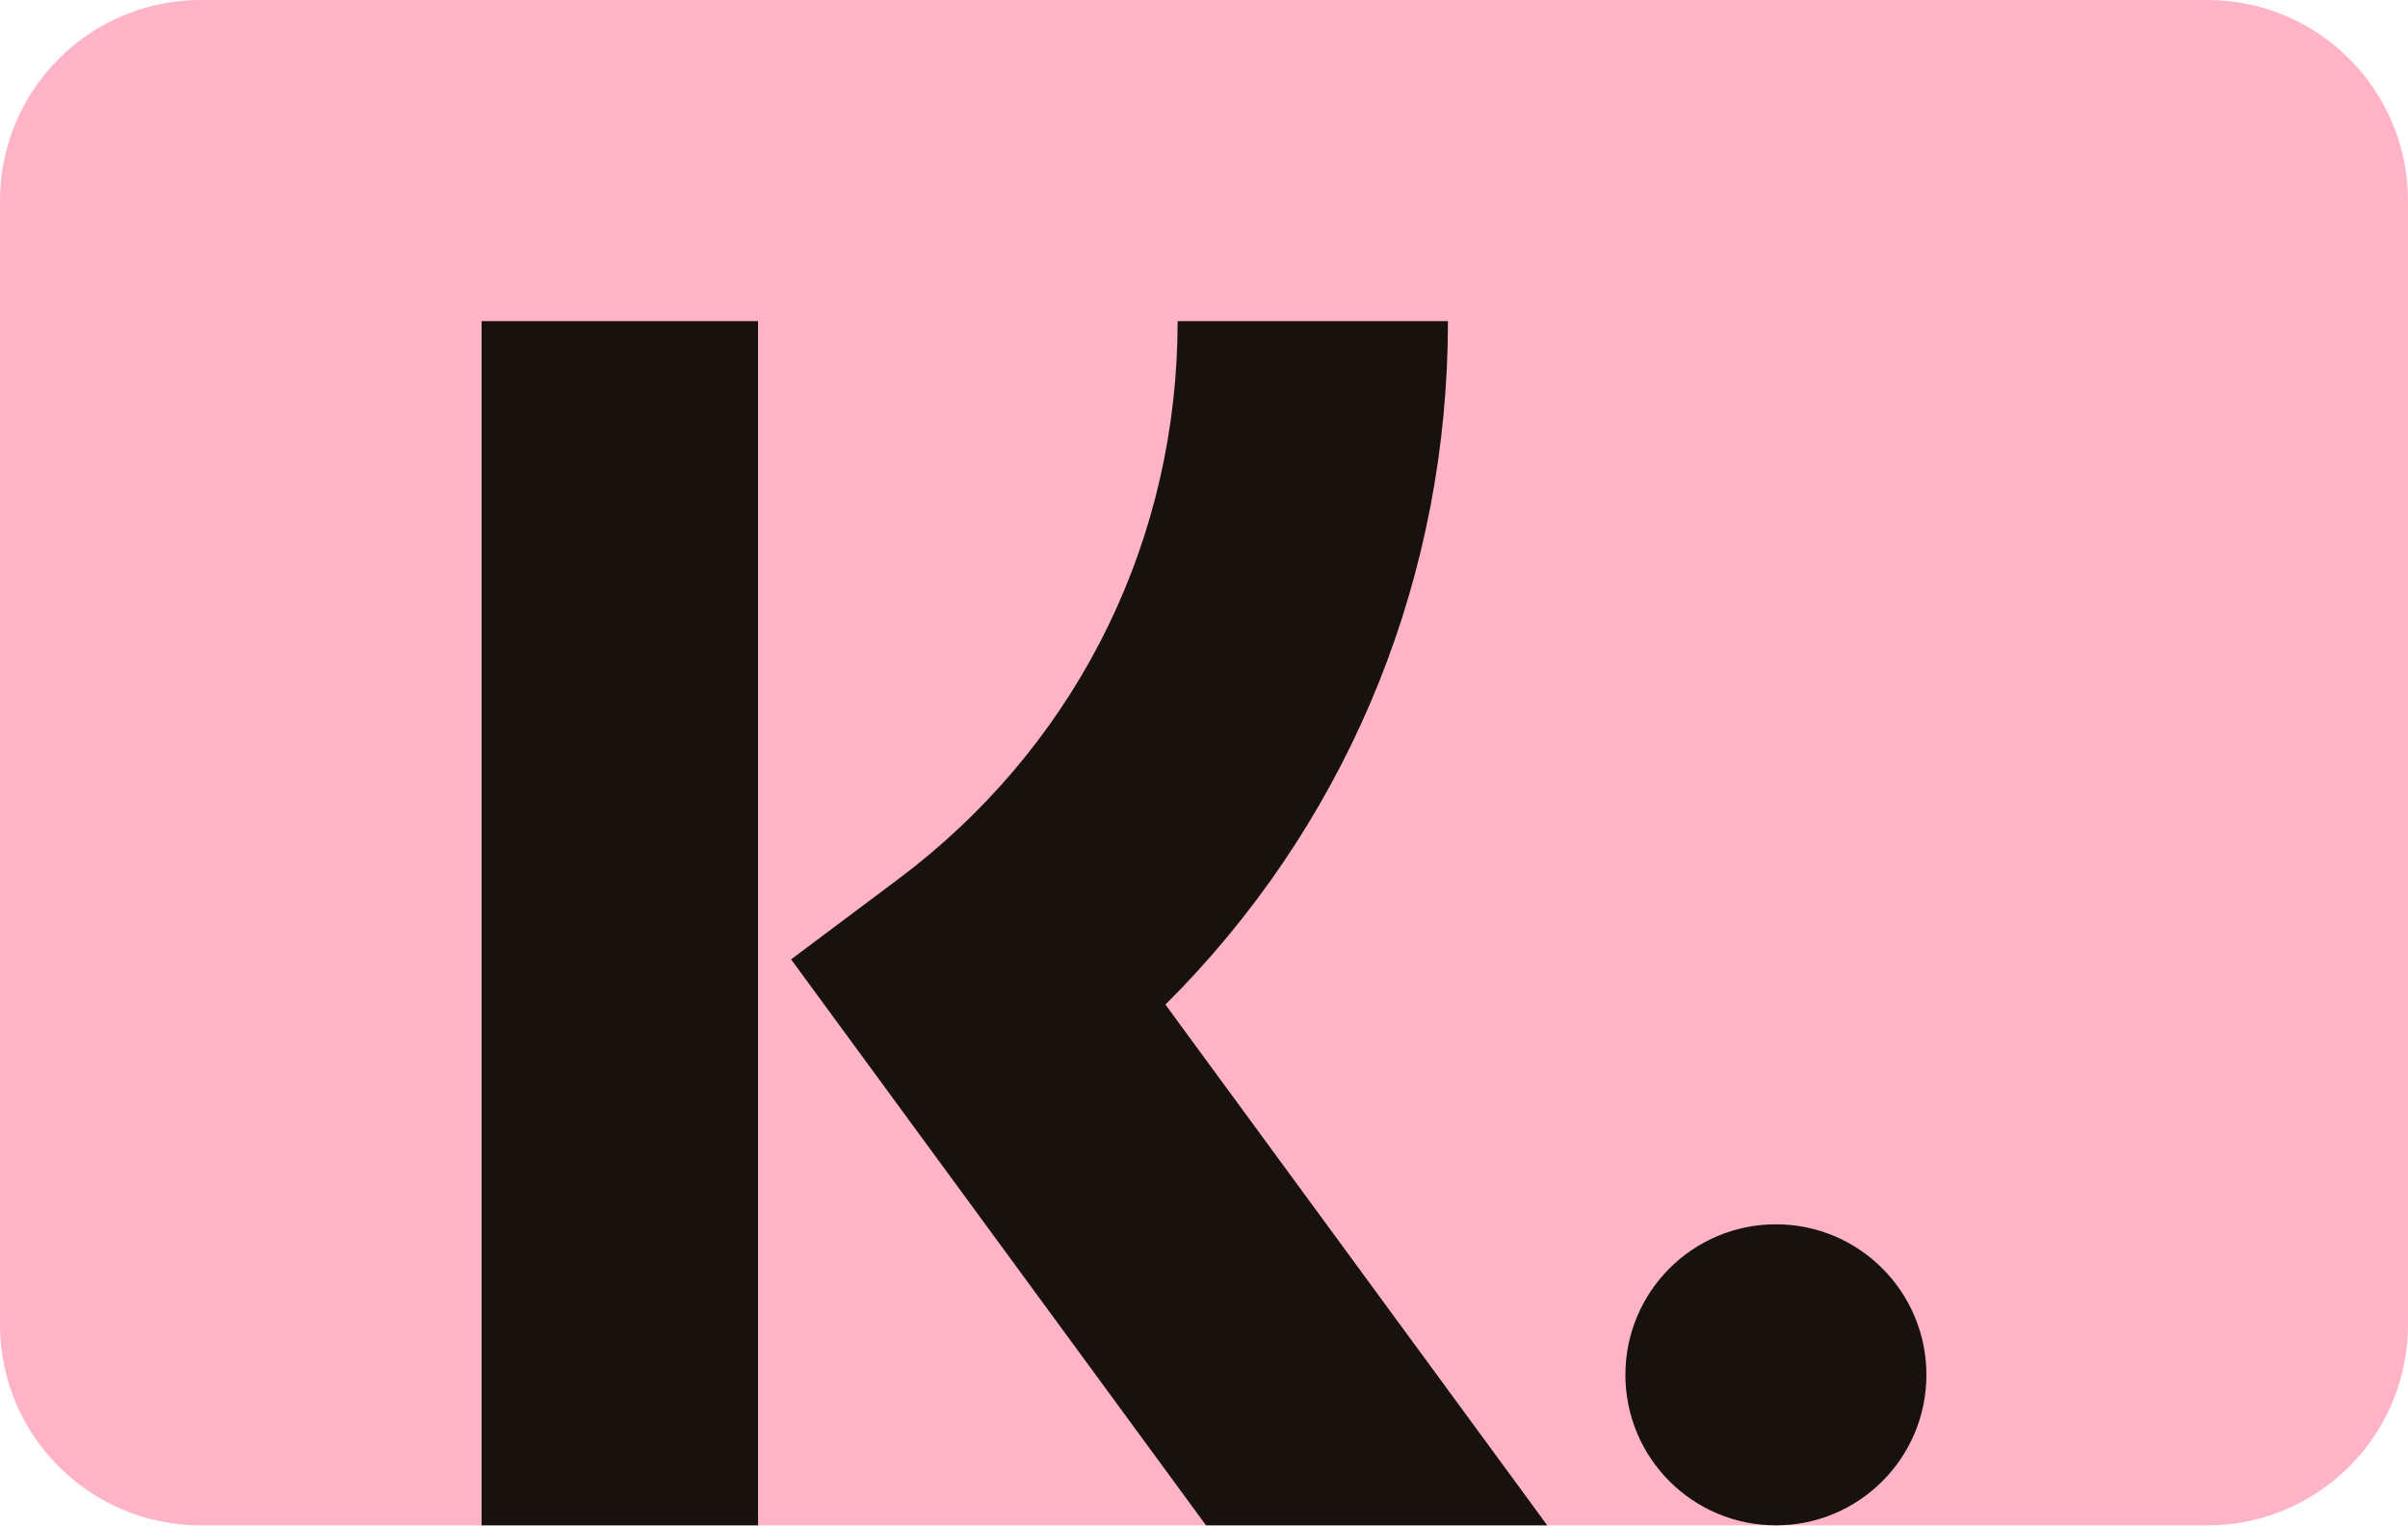
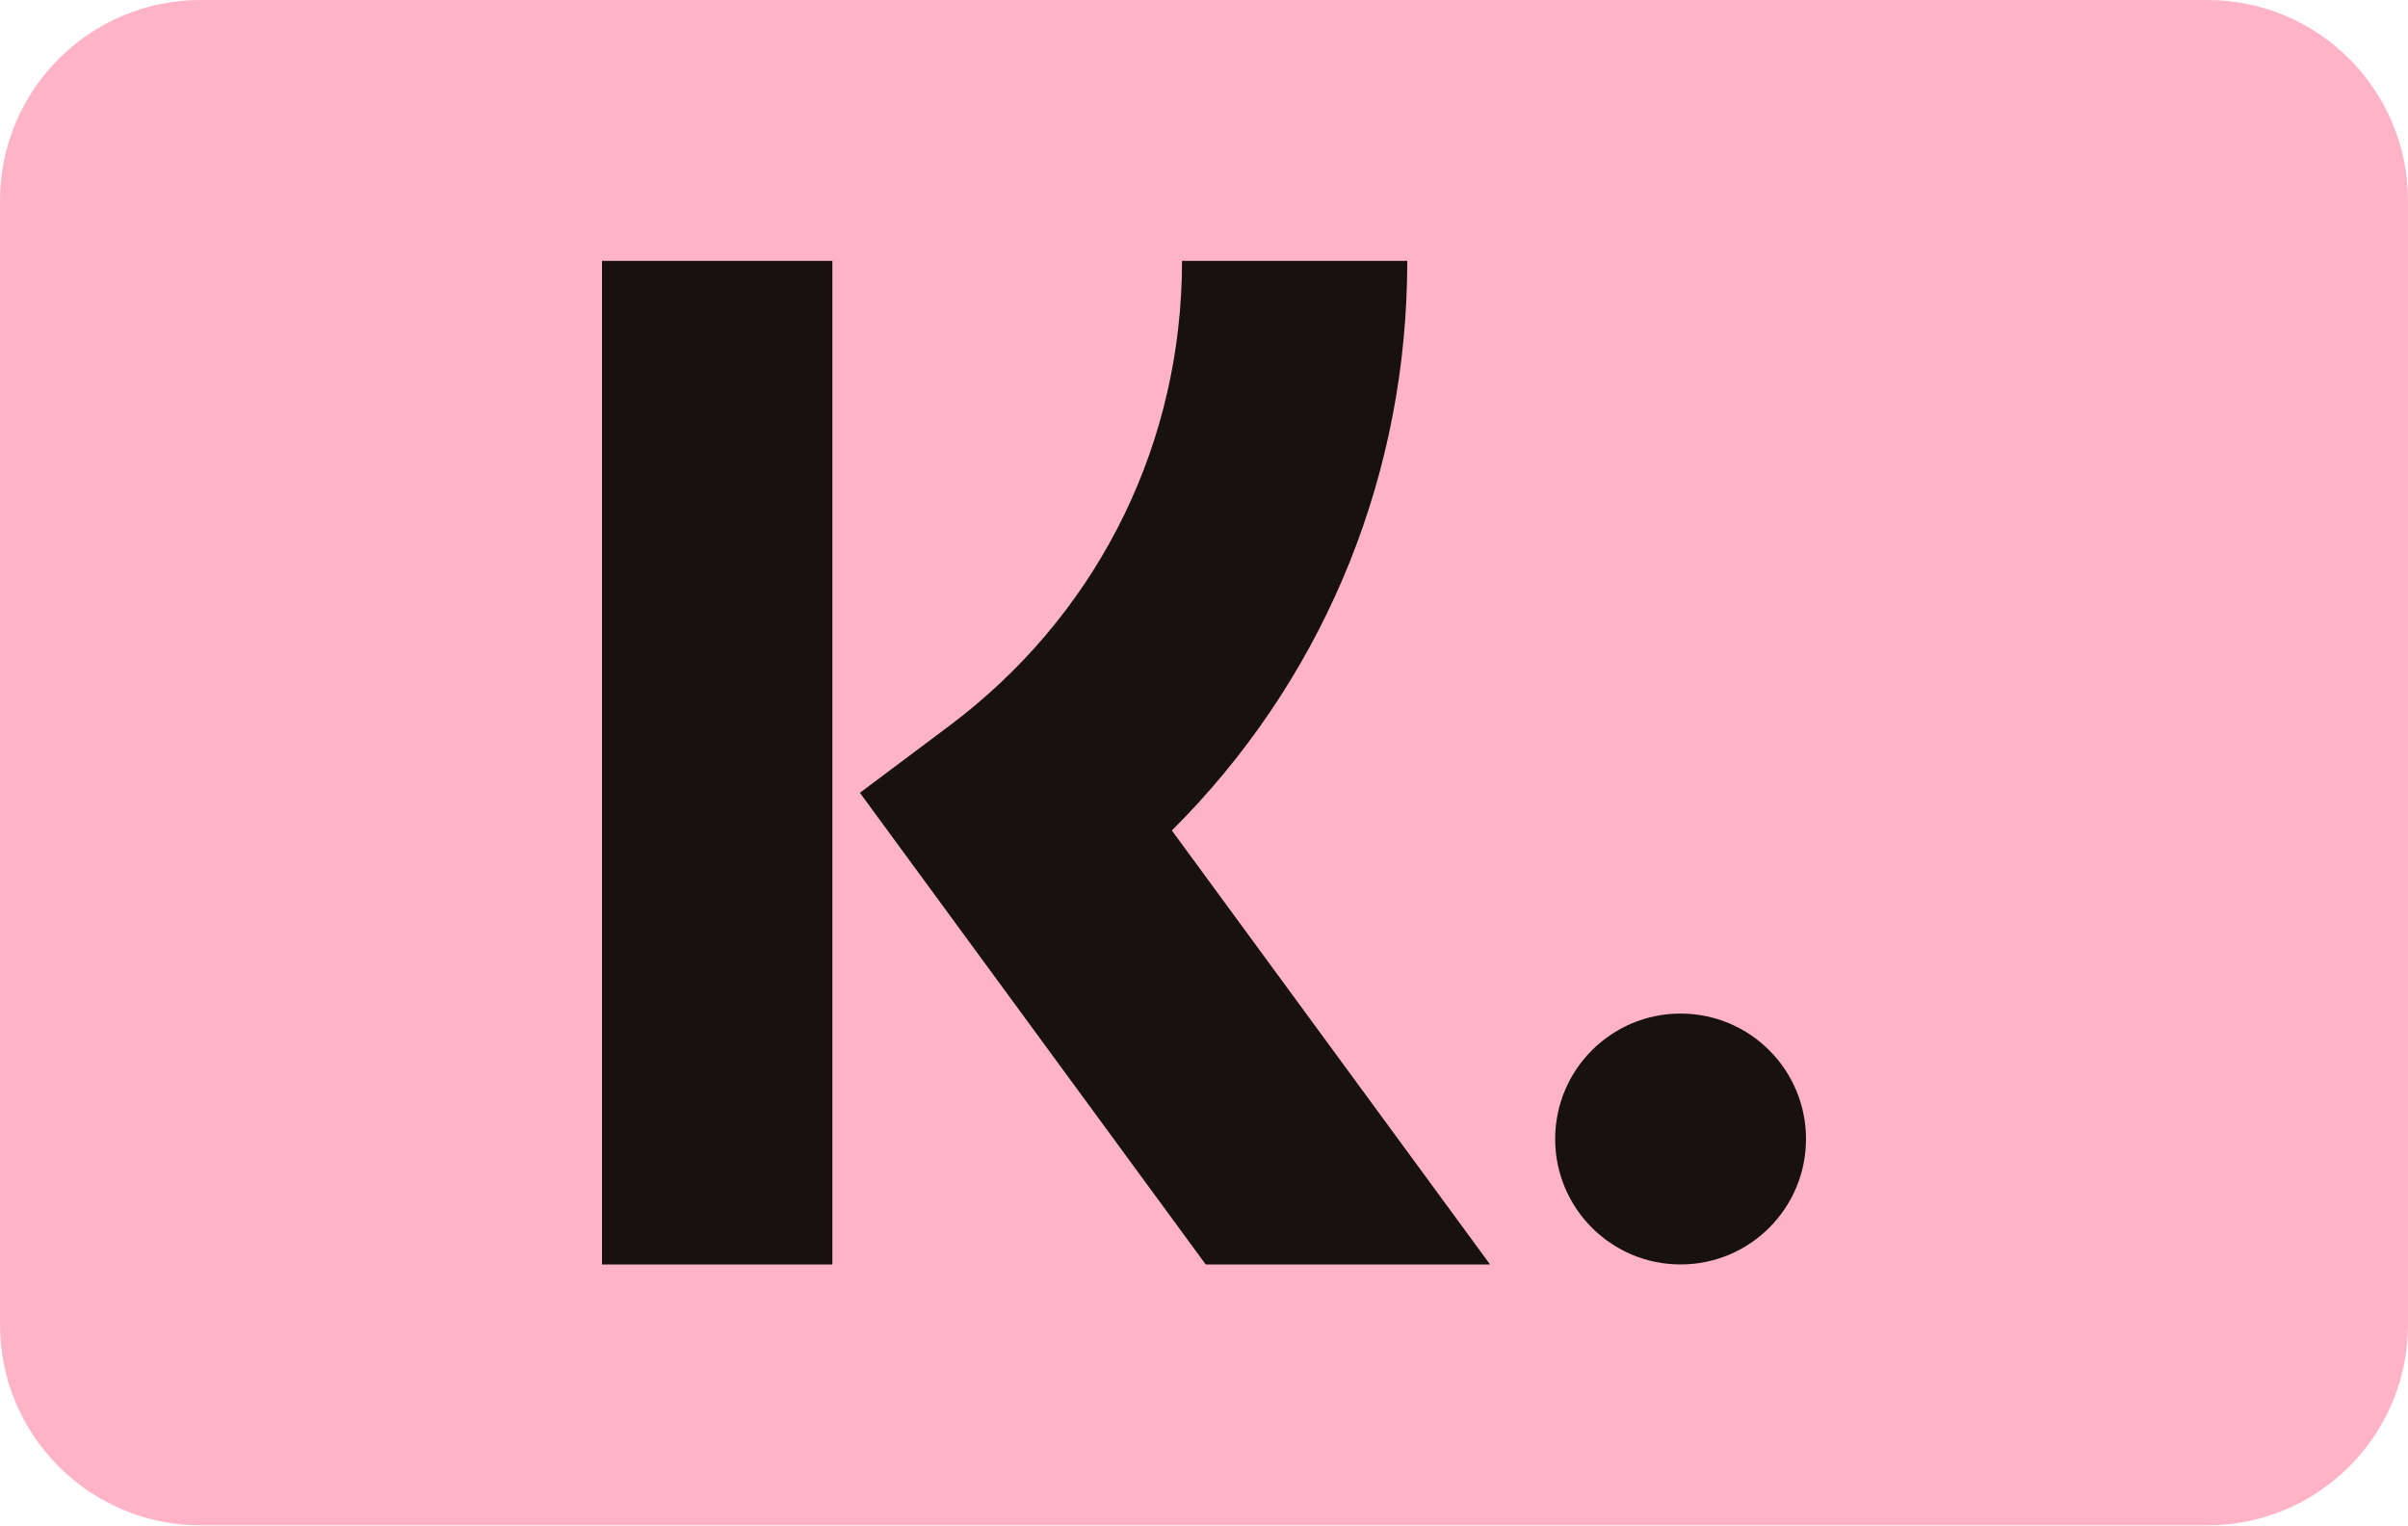
<svg xmlns="http://www.w3.org/2000/svg" viewBox="0 0 60 38" width="60" height="38">
  <rect width="60" height="38" rx="5" fill="#FFB3C7" />
-   <g transform="translate(12, 5) scale(1.5)">
+   <svg viewBox="0 0 24 24" x="10" y="4" width="40" height="30">
    <path fill="#17120E" d="M4.592 2v20H0V2h4.592zm11.46 0c0 4.194-1.583 8.105-4.415 11.068l-.278.283L17.702 22h-5.668l-6.893-9.4 1.779-1.332c2.858-2.14 4.535-5.378 4.637-8.924L11.562 2h4.49zM21.5 17a2.5 2.5 0 110 5 2.5 2.5 0 010-5z" />
-   </g>
+   </svg>
</svg>
